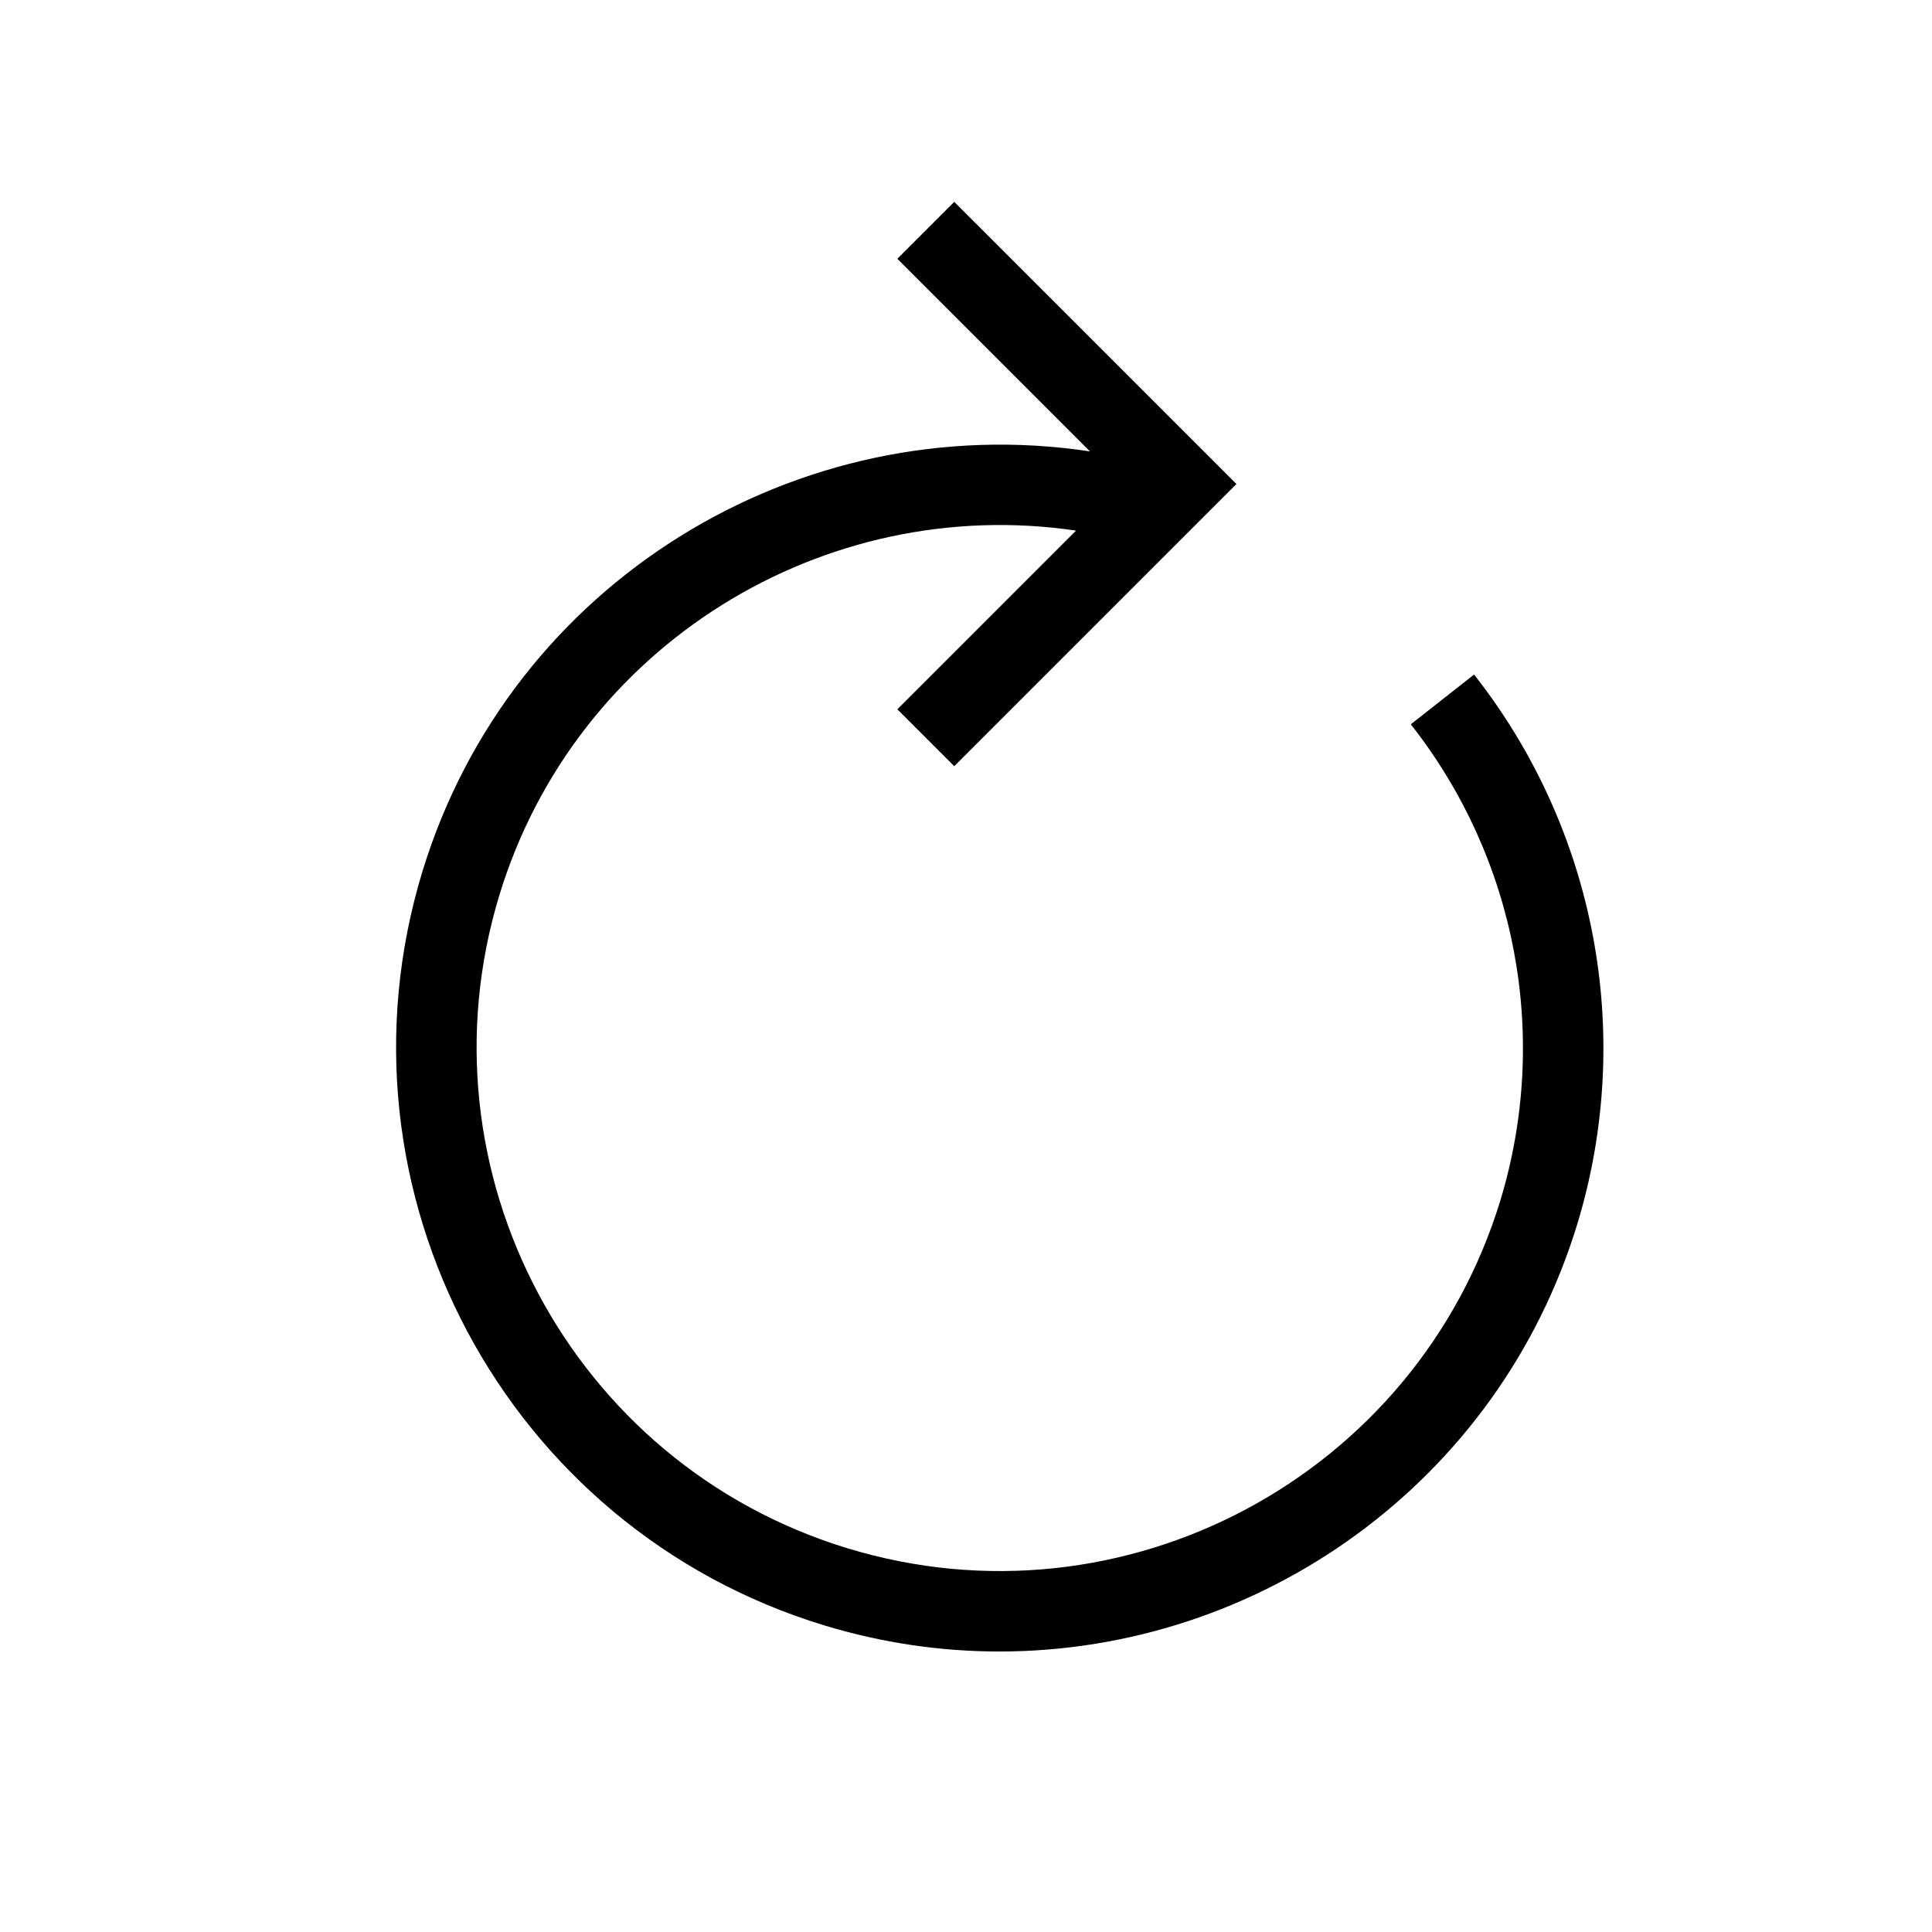
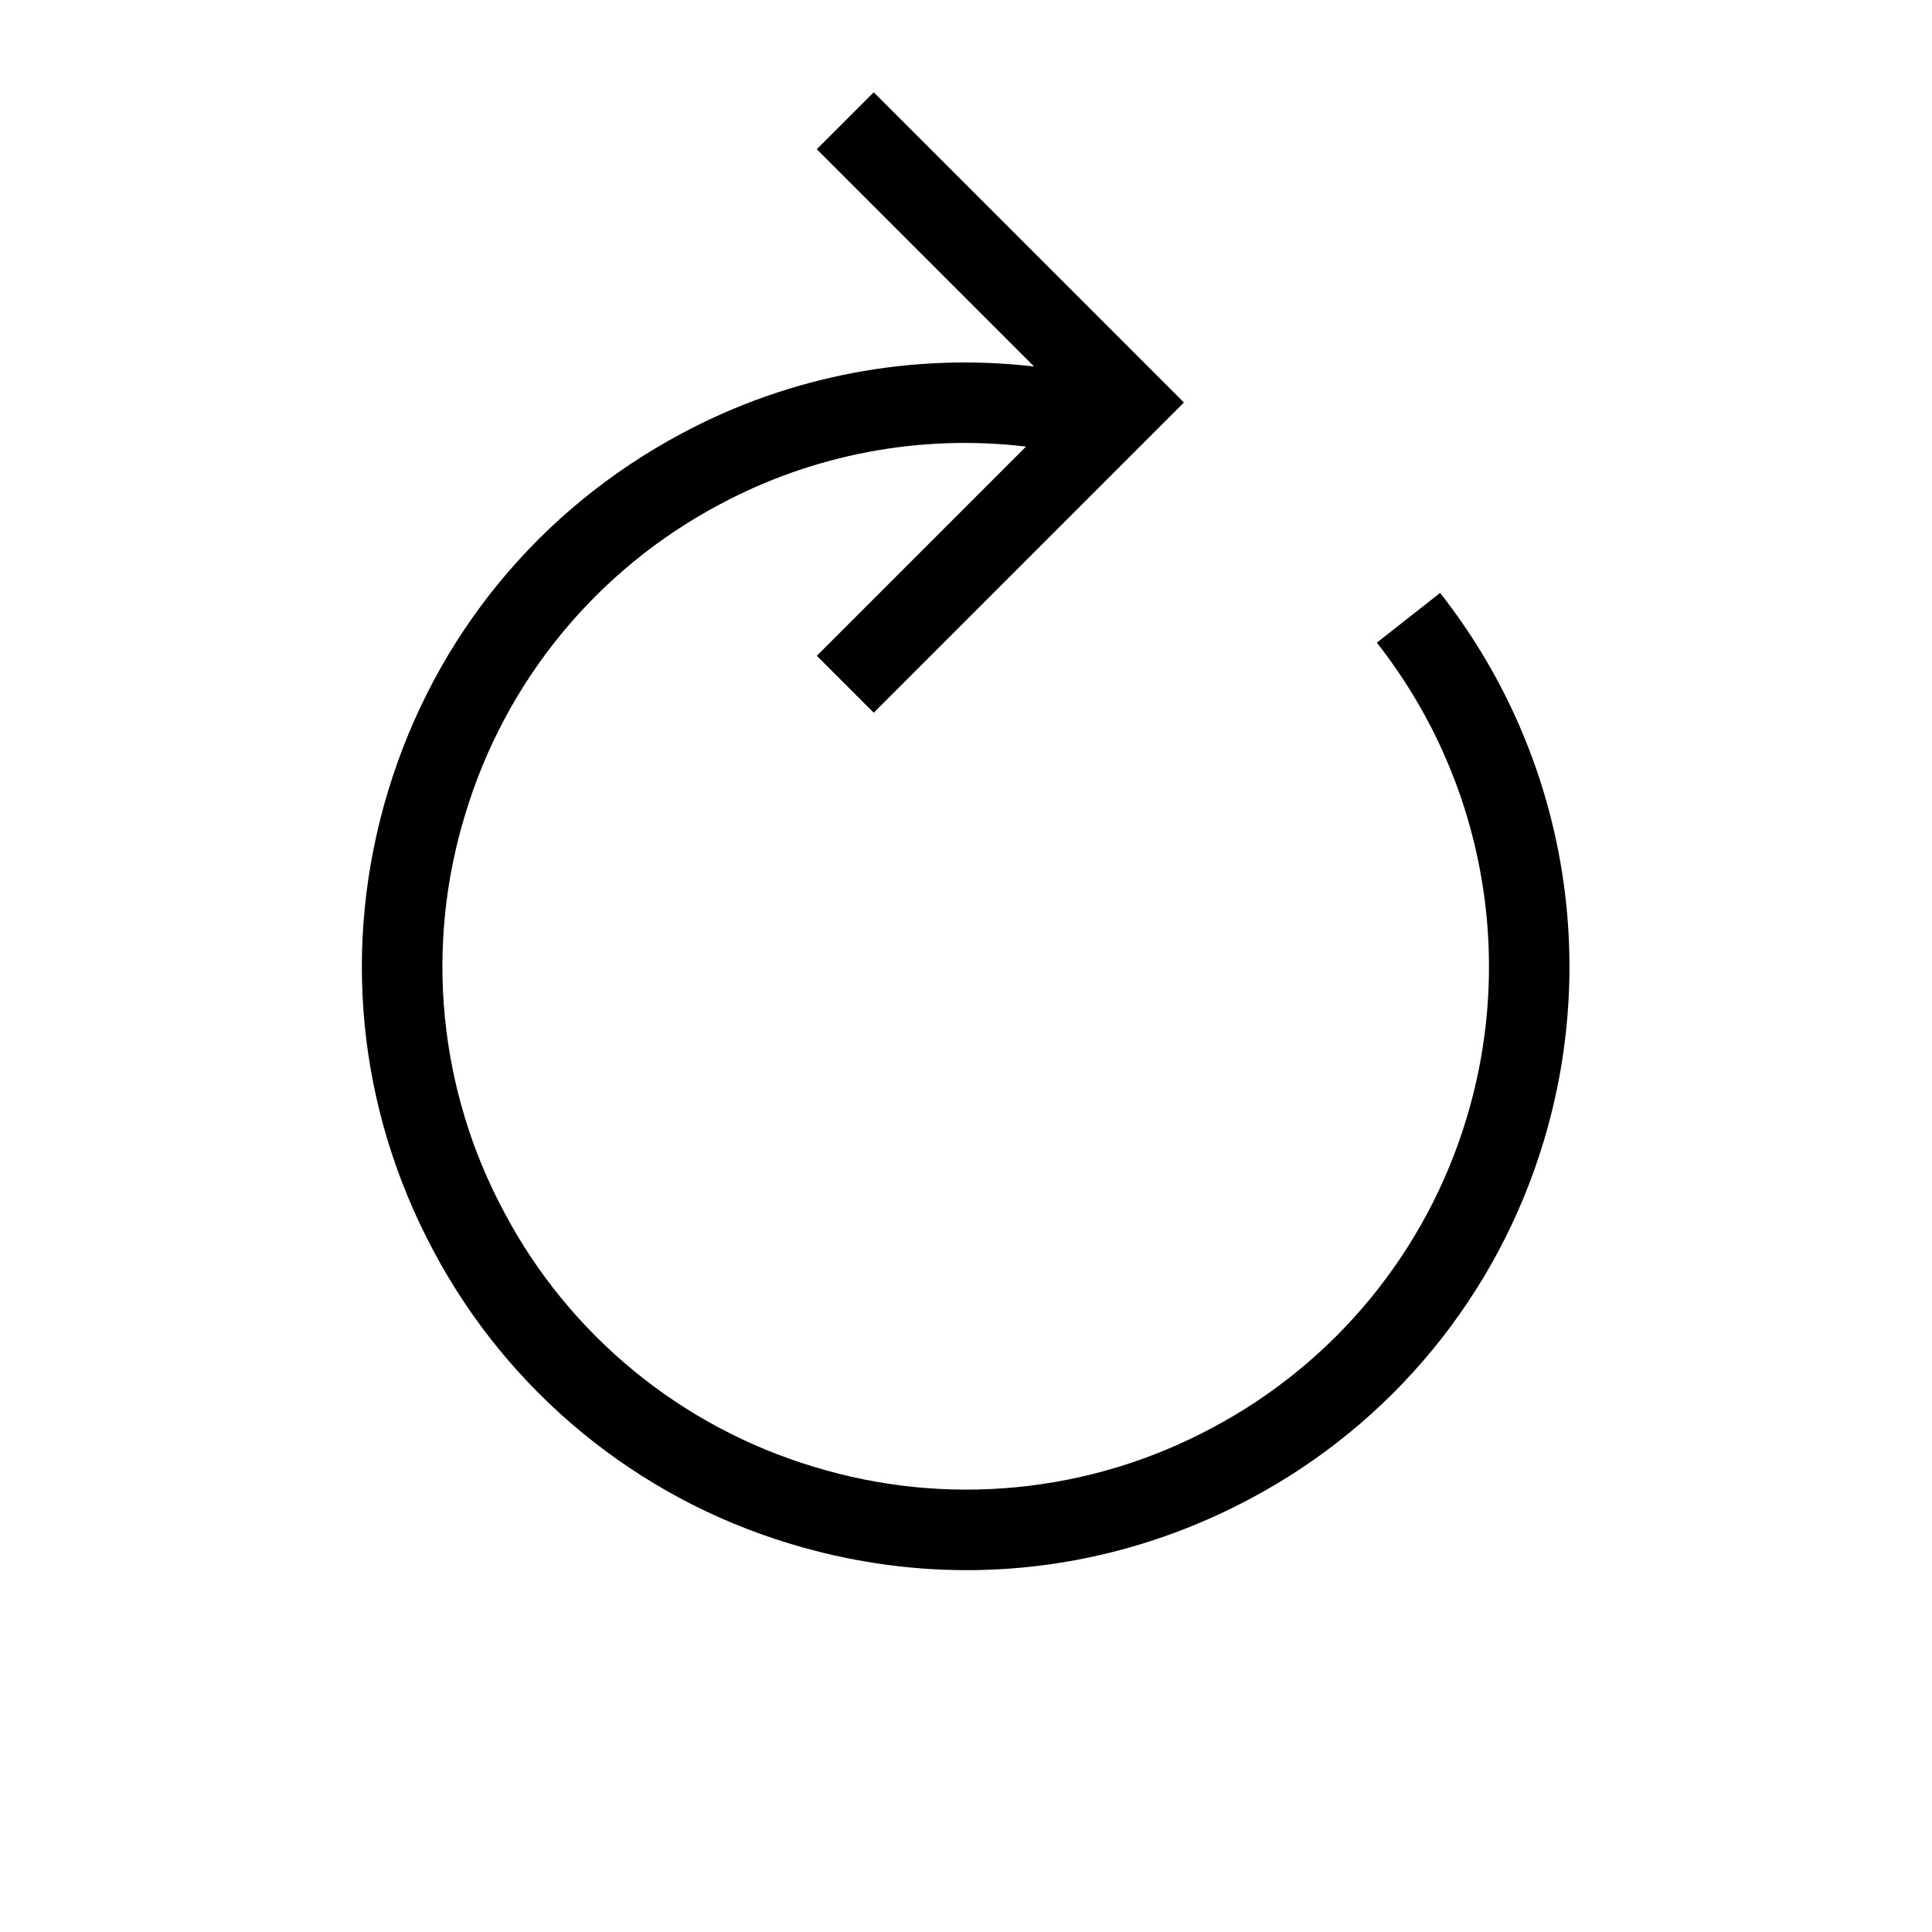
<svg xmlns="http://www.w3.org/2000/svg" viewBox="0 0 48 48" style="enable-background:new 0 0 48 48" xml:space="preserve">
  <style>.st1{fill:none;stroke:#6f6;stroke-width:.1;stroke-miterlimit:10}</style>
  <symbol id="Shopicons-Grid" viewBox="-22.745 -34.684 48 48">
    <path d="M25.155 13.216v-47.8h-47.8v47.8h47.8m.1.1h-48v-48h48v48z" style="fill:#6f6" id="XMLID_00000105400654839925421050000018315208264575551887_" />
    <path id="XMLID_00000024688220513227089890000013085234451001463177_" class="st1" d="M1.255 13.316v-48" />
    <path id="XMLID_00000102533929669153596810000007734548596057797027_" class="st1" d="M25.255-10.684h-48" />
    <path id="XMLID_00000132059502994885997840000014627399858779583632_" class="st1" d="M25.255-2.684h-48" />
    <path id="XMLID_00000057831610967033900710000015474808596887659698_" class="st1" d="M25.255-18.684h-48" />
    <path id="XMLID_00000041992709915725208680000011476046180342736038_" class="st1" d="M9.255-34.684v48" />
    <path id="XMLID_00000084523091567543825440000011498605845151394457_" class="st1" d="M-6.745-34.684v48" />
    <path id="XMLID_00000006683429203779327820000011890912226935375787_" class="st1" d="m25.005 13.066-47.5-47.5" />
    <path id="XMLID_00000005983013323817973470000000555777391571511172_" class="st1" d="m-22.495 13.066 47.5-47.5" />
    <circle id="XMLID_00000042008922316232439380000006089832895525128326_" transform="rotate(-45.001 1.256 -10.684)" class="st1" cx="1.255" cy="-10.684" r="10" />
    <circle id="XMLID_00000092442712374267472790000010952607141227911836_" class="st1" cx="1.255" cy="-10.684" r="20" />
    <path id="XMLID_00000127730152516812894070000014989998871075924378_" class="st1" d="M15.255 7.316h-28c-2.211 0-4-1.791-4-4v-28c0-2.209 1.789-4 4-4h28c2.211 0 4 1.791 4 4v28c0 2.209-1.789 4-4 4z" />
    <path id="XMLID_00000008842115703775271660000007166610627138159549_" class="st1" d="M17.255 5.316h-32a4 4 0 0 1-4-4v-24a4 4 0 0 1 4-4h32a4 4 0 0 1 4 4v24a4 4 0 0 1-4 4z" />
    <path id="XMLID_00000134223764381809317900000012496469460916222136_" class="st1" d="M17.255-26.684v32a4 4 0 0 1-4 4h-24a4 4 0 0 1-4-4v-32a4 4 0 0 1 4-4h24a4 4 0 0 1 4 4z" />
  </symbol>
  <g id="Your_Icons">
+     <path d="m35.779 14.731-1.572 1.236a13.018 13.018 0 0 1 2.228 11.82 12.922 12.922 0 0 1-6.318 7.687 12.922 12.922 0 0 1-9.902.966 12.917 12.917 0 0 1-7.686-6.318 12.904 12.904 0 0 1-.967-9.902 12.917 12.917 0 0 1 6.317-7.687 12.888 12.888 0 0 1 7.612-1.438l-5.197 5.198 1.414 1.414L29.414 10l-7.707-7.707-1.414 1.414 5.399 5.399a14.891 14.891 0 0 0-8.755 1.663c-3.535 1.886-6.124 5.035-7.29 8.868s-.77 7.891 1.115 11.426a14.908 14.908 0 0 0 8.869 7.291c1.443.438 2.918.656 4.386.656 2.429 0 4.836-.597 7.04-1.772a14.903 14.903 0 0 0 7.291-8.868 15.02 15.02 0 0 0-2.569-13.639z" />
    <path style="fill:none" d="M0 0h48v48H0z" />
-     <path d="m36.623 16.759-1.572 1.236a13.018 13.018 0 0 1 2.228 11.82c-2.087 6.858-9.359 10.742-16.222 8.652-6.857-2.087-10.738-9.363-8.652-16.221 1.895-6.228 8.074-9.988 14.328-9.063l-4.439 4.439 1.414 1.414 7.011-7.011-7.011-7.01-1.414 1.414 4.786 4.786c-7.238-1.095-14.396 3.243-16.589 10.449-2.406 7.912 2.072 16.309 9.984 18.717 1.45.441 2.915.651 4.358.65 6.43 0 12.393-4.172 14.359-10.635a15.02 15.02 0 0 0-2.569-13.637z" />
  </g>
</svg>
